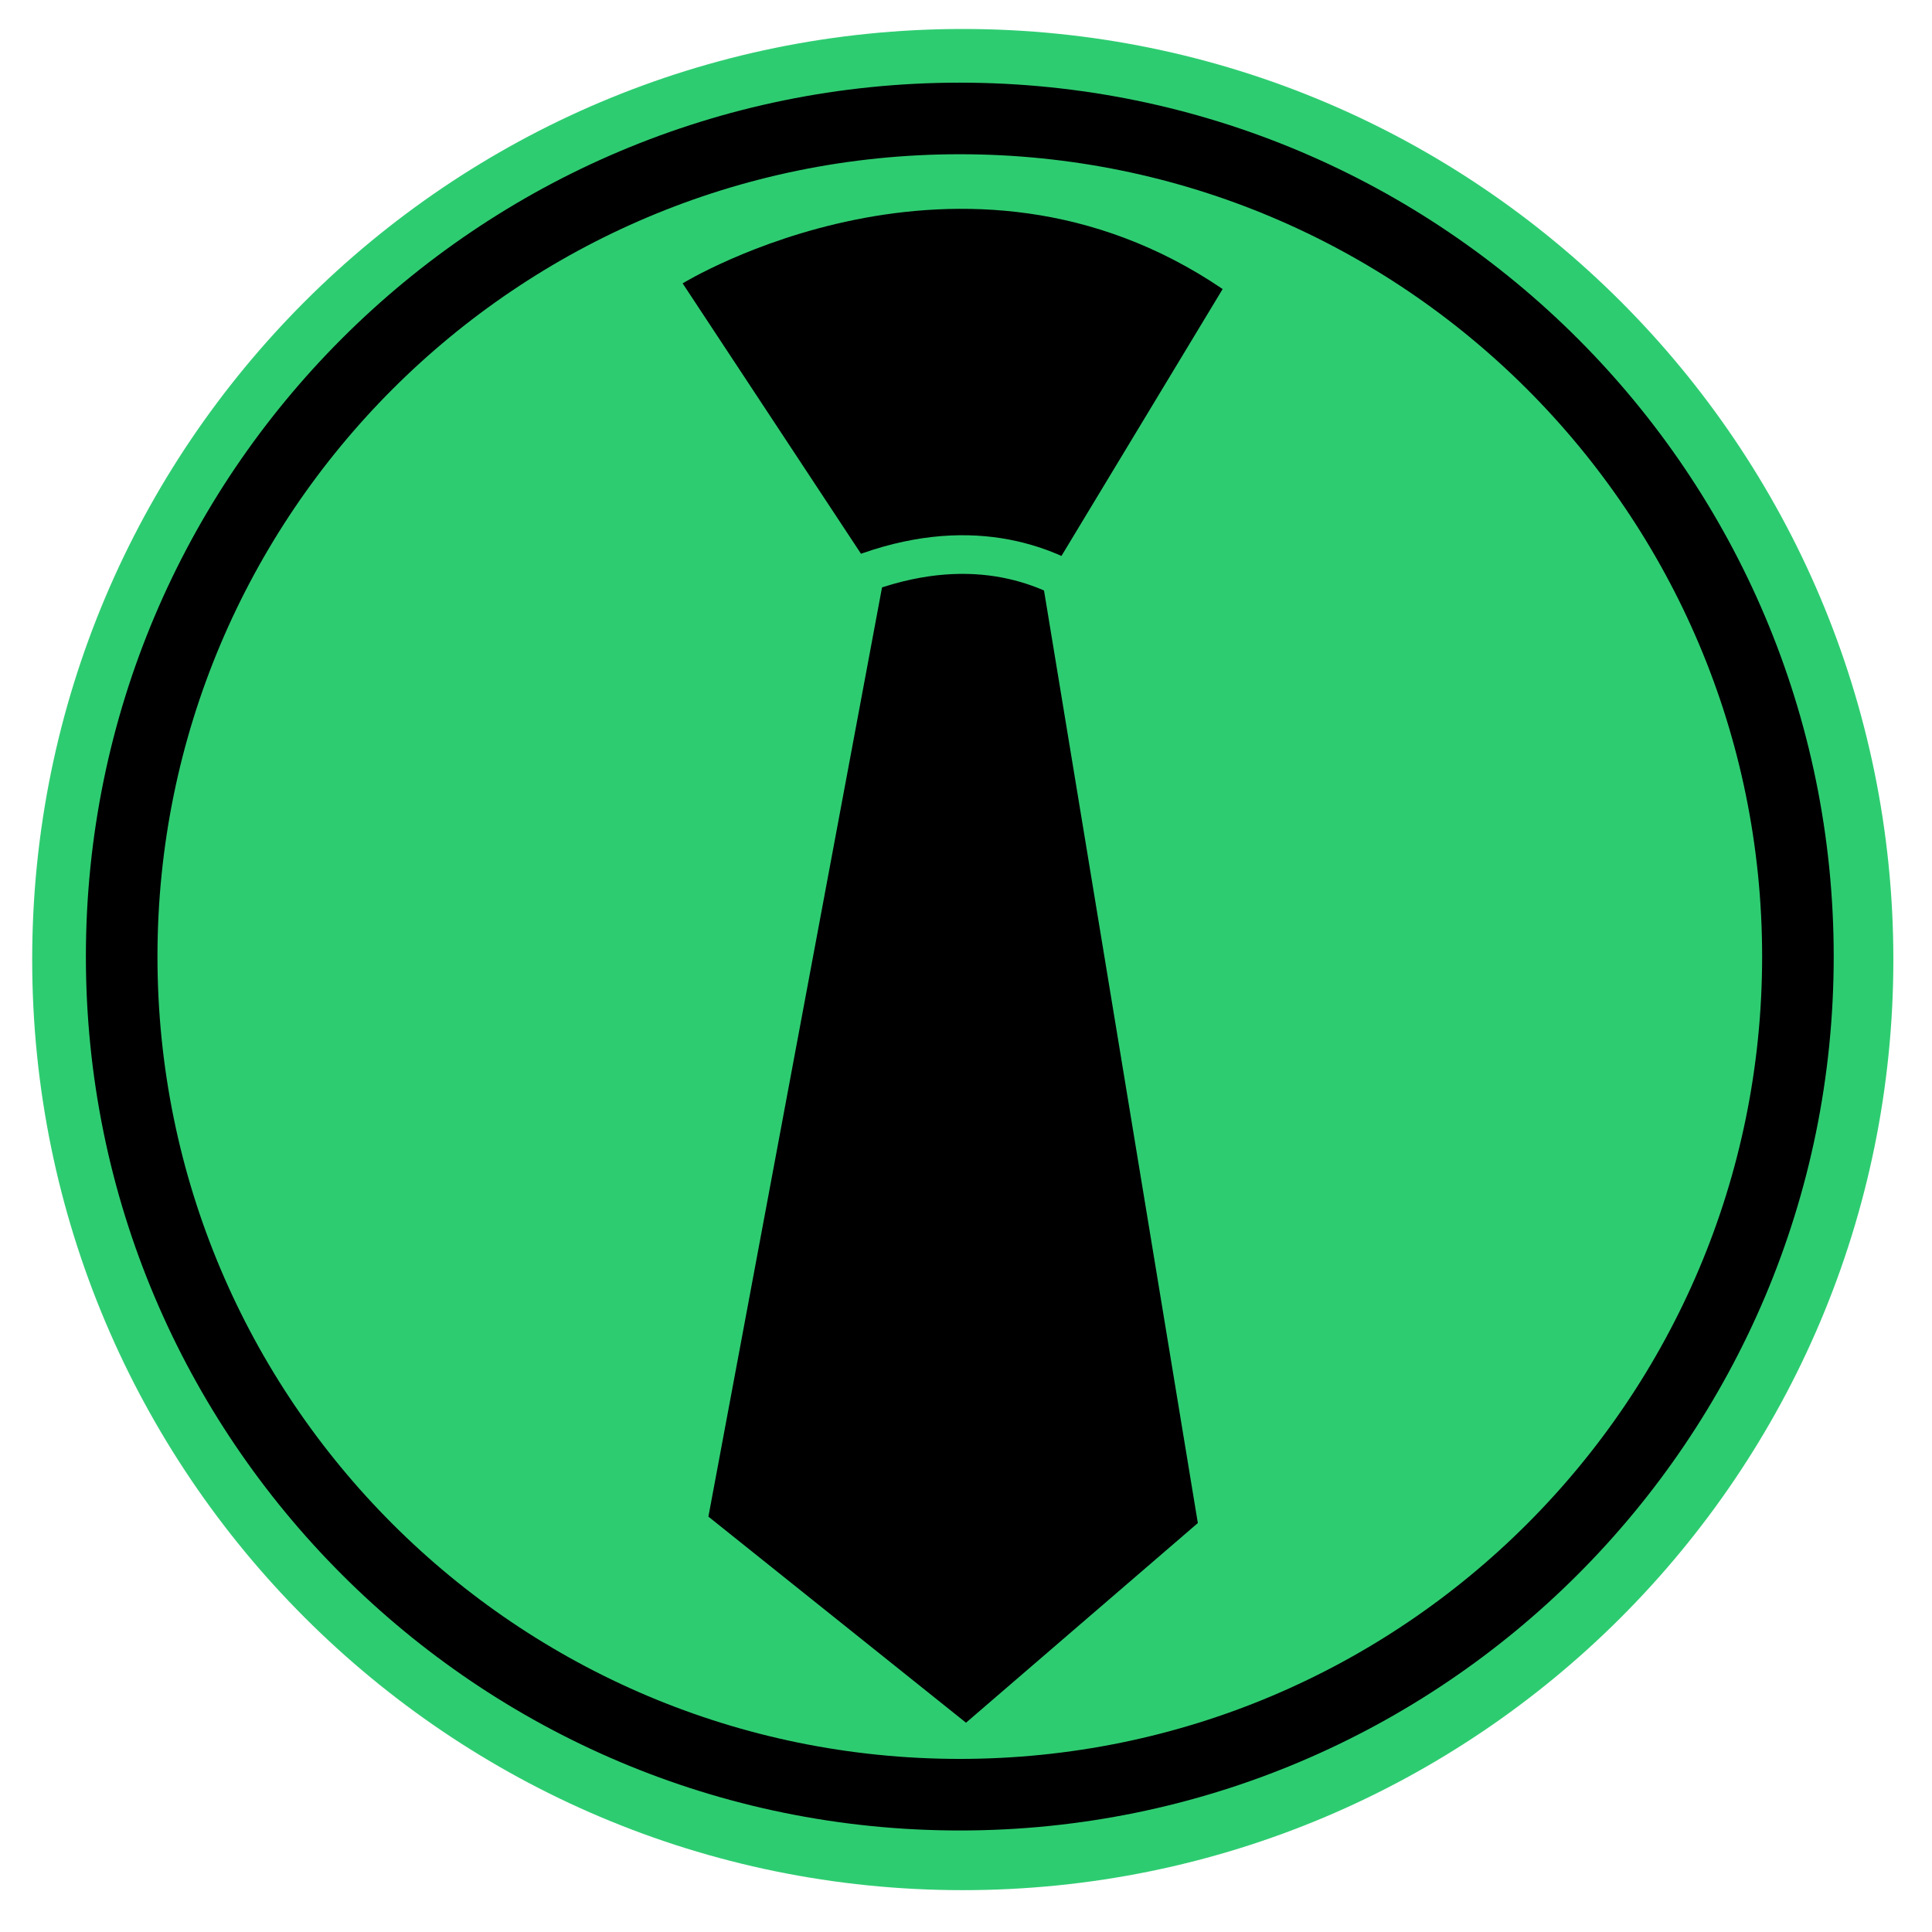
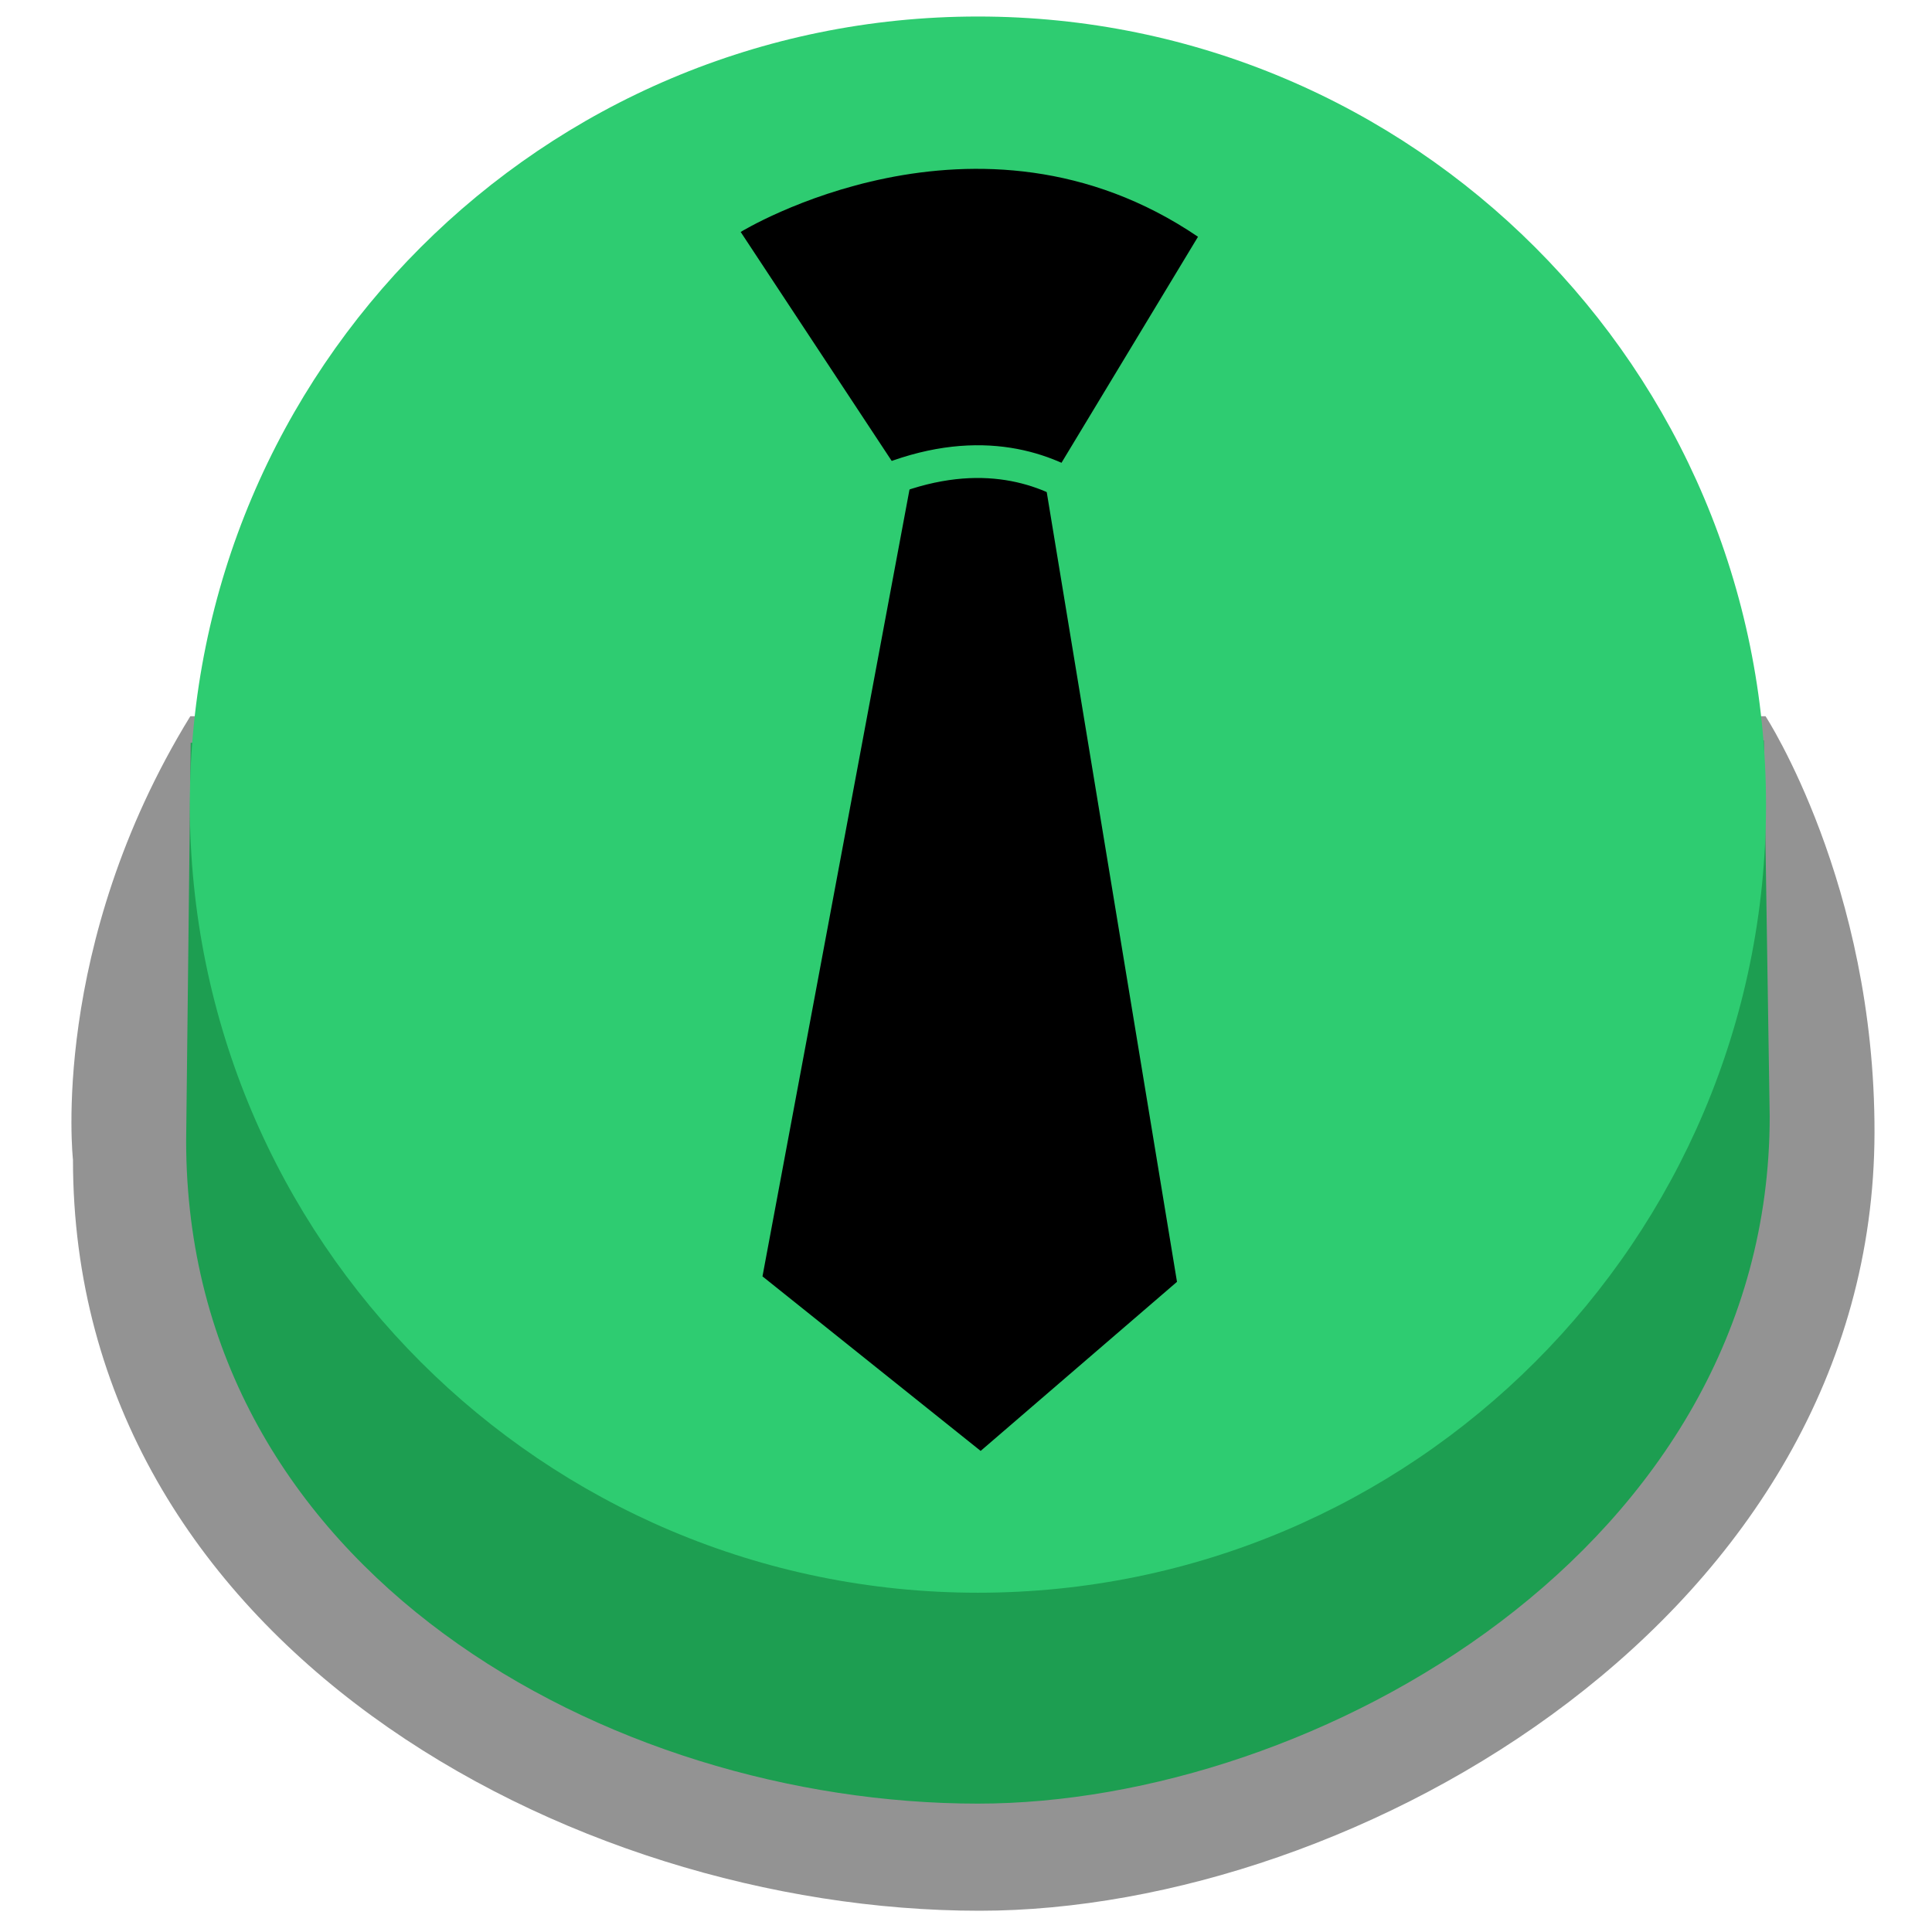
<svg xmlns="http://www.w3.org/2000/svg" version="1.1" id="Layer_1" x="0px" y="0px" width="100px" height="100px" viewBox="0 0 100 100" enable-background="new 0 0 100 100" xml:space="preserve">
+   <g id="Layer_2">
+     <path fill="#939393" d="M97.024,58.629C96.977,83.568,70.248,98.9,50.7,98.9c-21.307,0-46.923-13.934-46.923-38.873   c0,0-1.241-11.052,6.074-22.956s0,0,0,0h81.533C91.385,37.071,97.049,45.758,97.024,58.629z" />
+     <g>
+       <path fill="#1D9E51" d="M91.599,57.792c0,22.315-23.49,35.563-40.982,35.563c-19.066,0-40.982-11.997-40.982-34.312l0.234-20.596    L91.3,38.324L91.599,57.792z" />
+     </g>
+   </g>
  <g id="Layer_1_1_">
-     <circle fill="#2ECC71" cx="49.833" cy="49.667" r="48.167" />
-     <circle fill="none" stroke="#000000" stroke-width="3.705" stroke-miterlimit="10" cx="49.679" cy="49.512" r="43.381" />
+     <circle fill="#2ECC71" cx="50.617" cy="41.647" r="40.792" />
  </g>
-   <path d="M35.333,14.667c0,0,14.451-8.873,27.951,0.294L54,30.333l8,48.5L50,89.167L36.667,78.5l9-48.167L35.333,14.667z" />
-   <path fill="none" stroke="#2ECC71" stroke-width="2" stroke-miterlimit="10" d="M58.833,33c0,0-6.833-9.667-20.167,0" />
+   <path d="M38.337,12.006c0,0,12.238-7.514,23.671,0.249l-7.862,13.018l6.775,41.074l-10.163,8.752l-11.292-9.034l7.622-40.792  L38.337,12.006z" />
+   <path fill="none" stroke="#2ECC71" stroke-width="1.694" stroke-miterlimit="10" d="M58.239,27.532c0,0-5.787-8.187-17.079,0" />
</svg>
